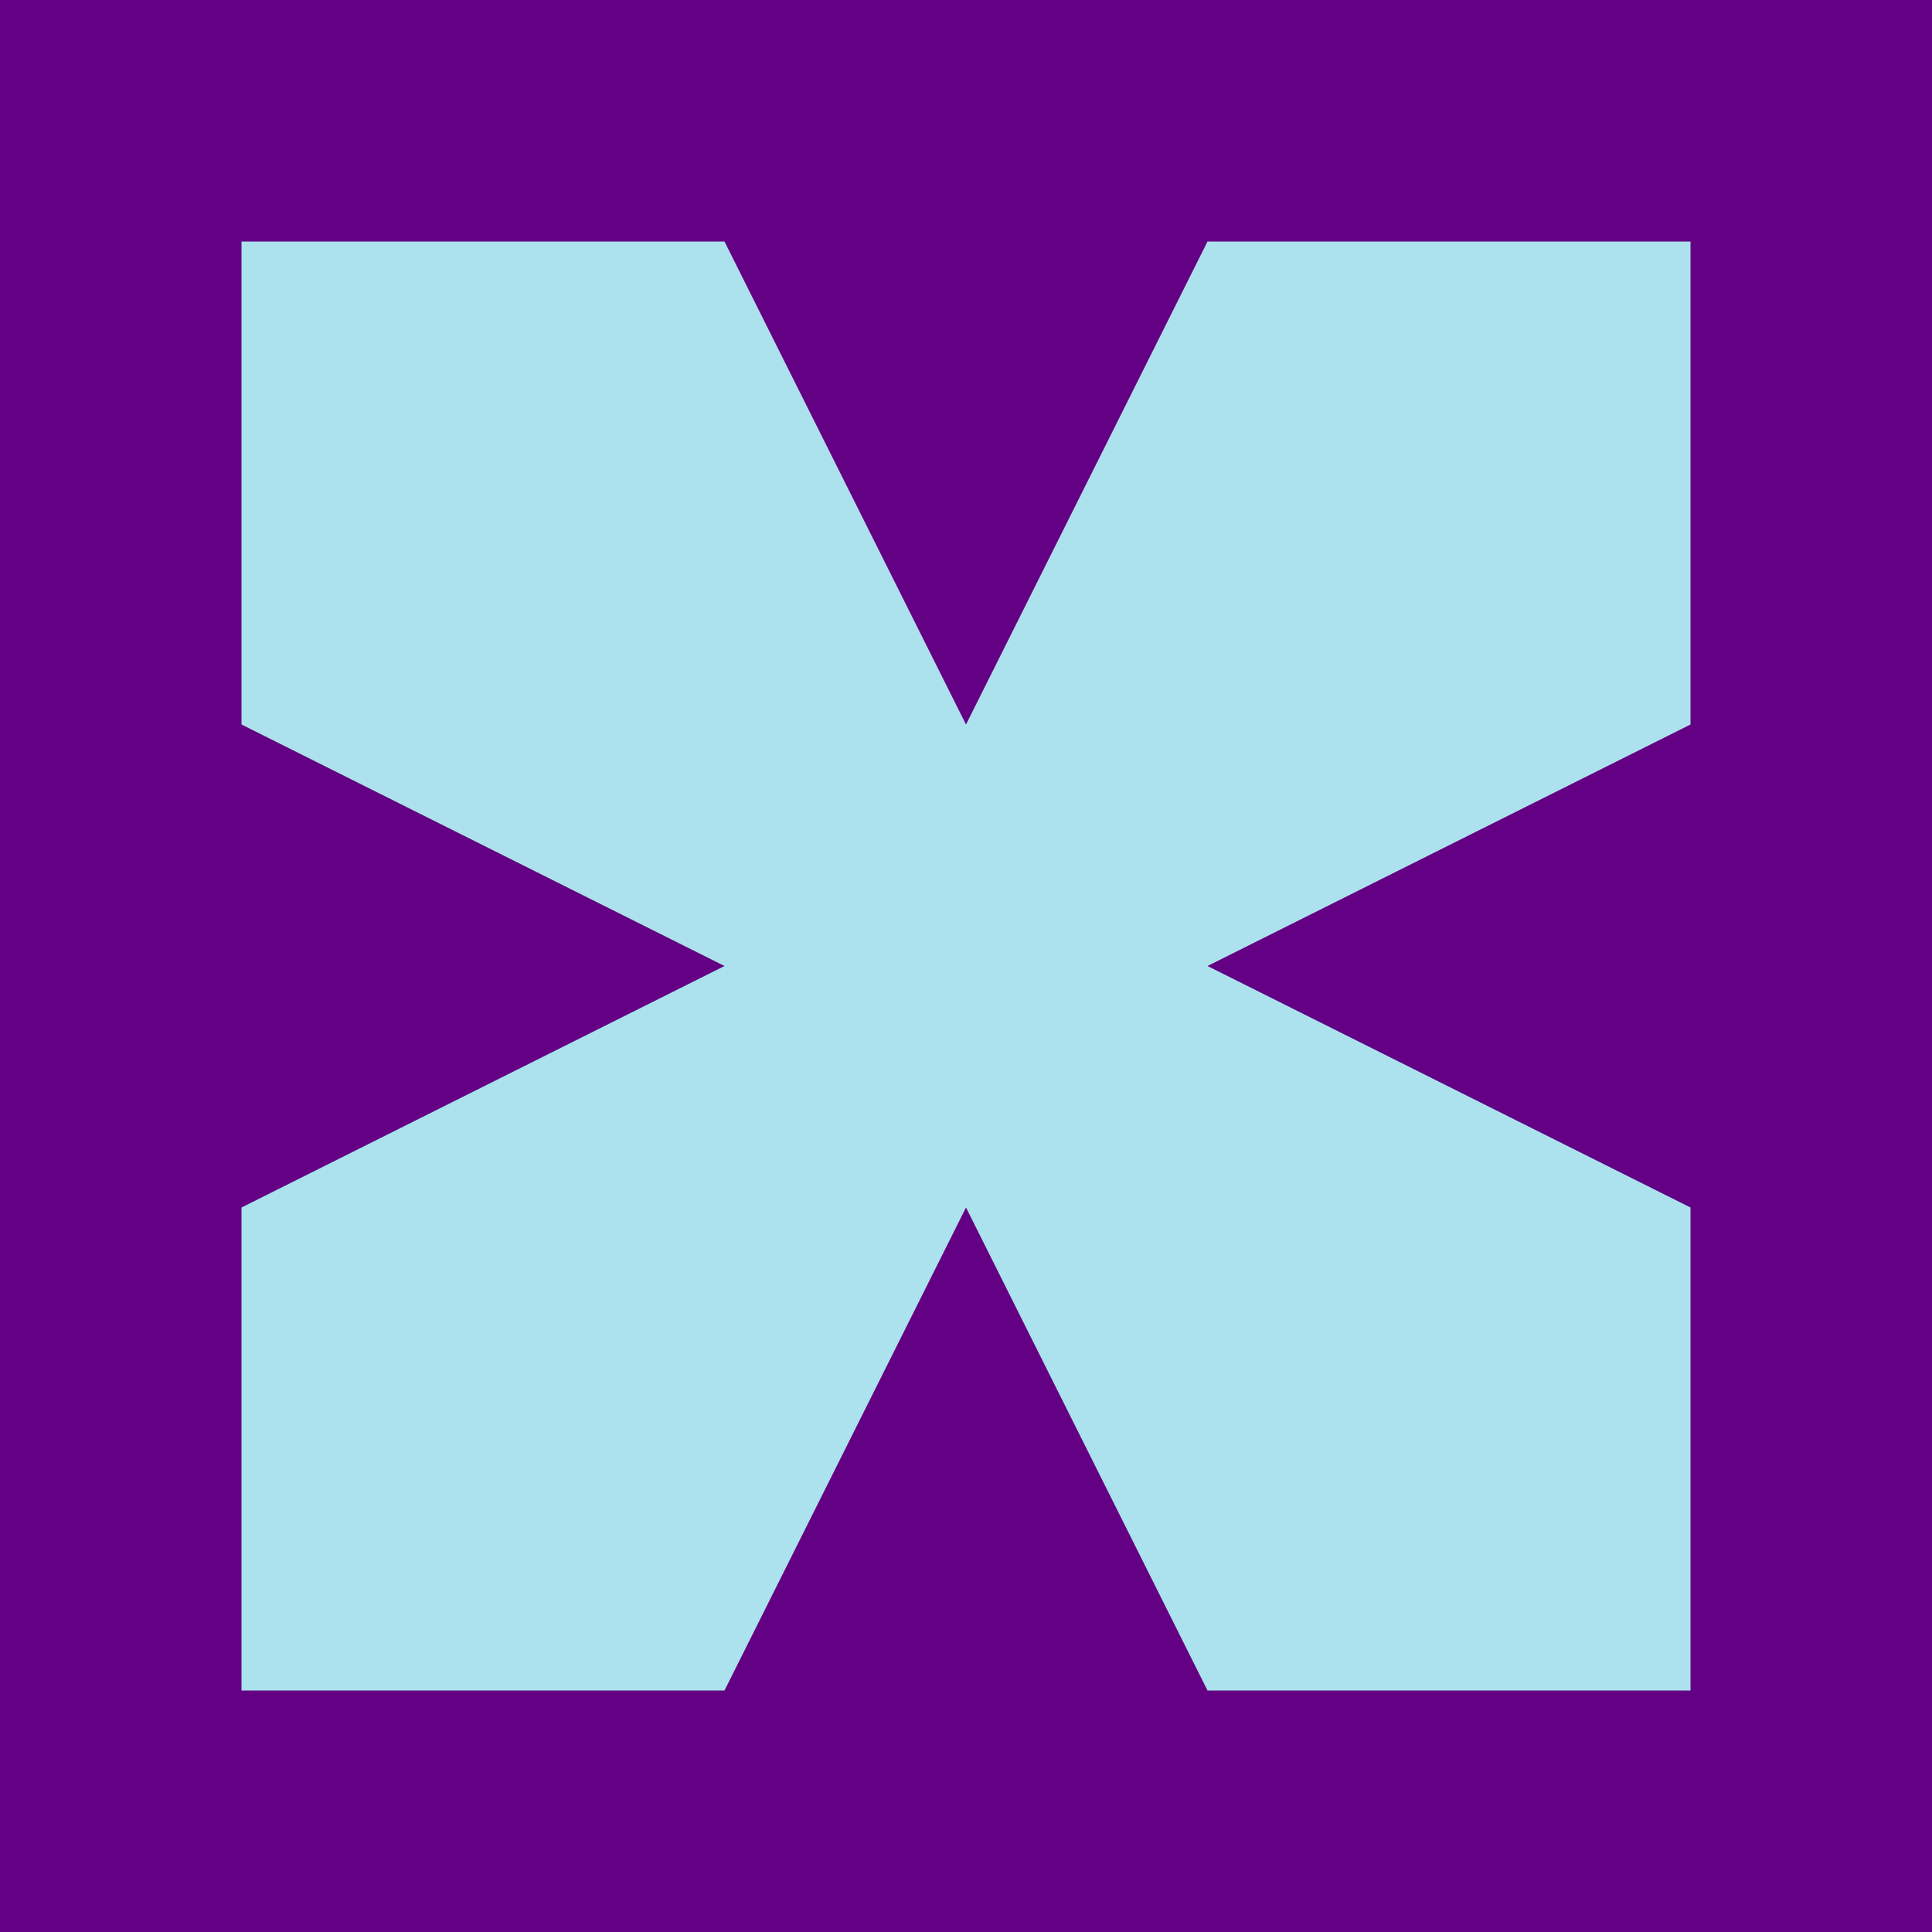
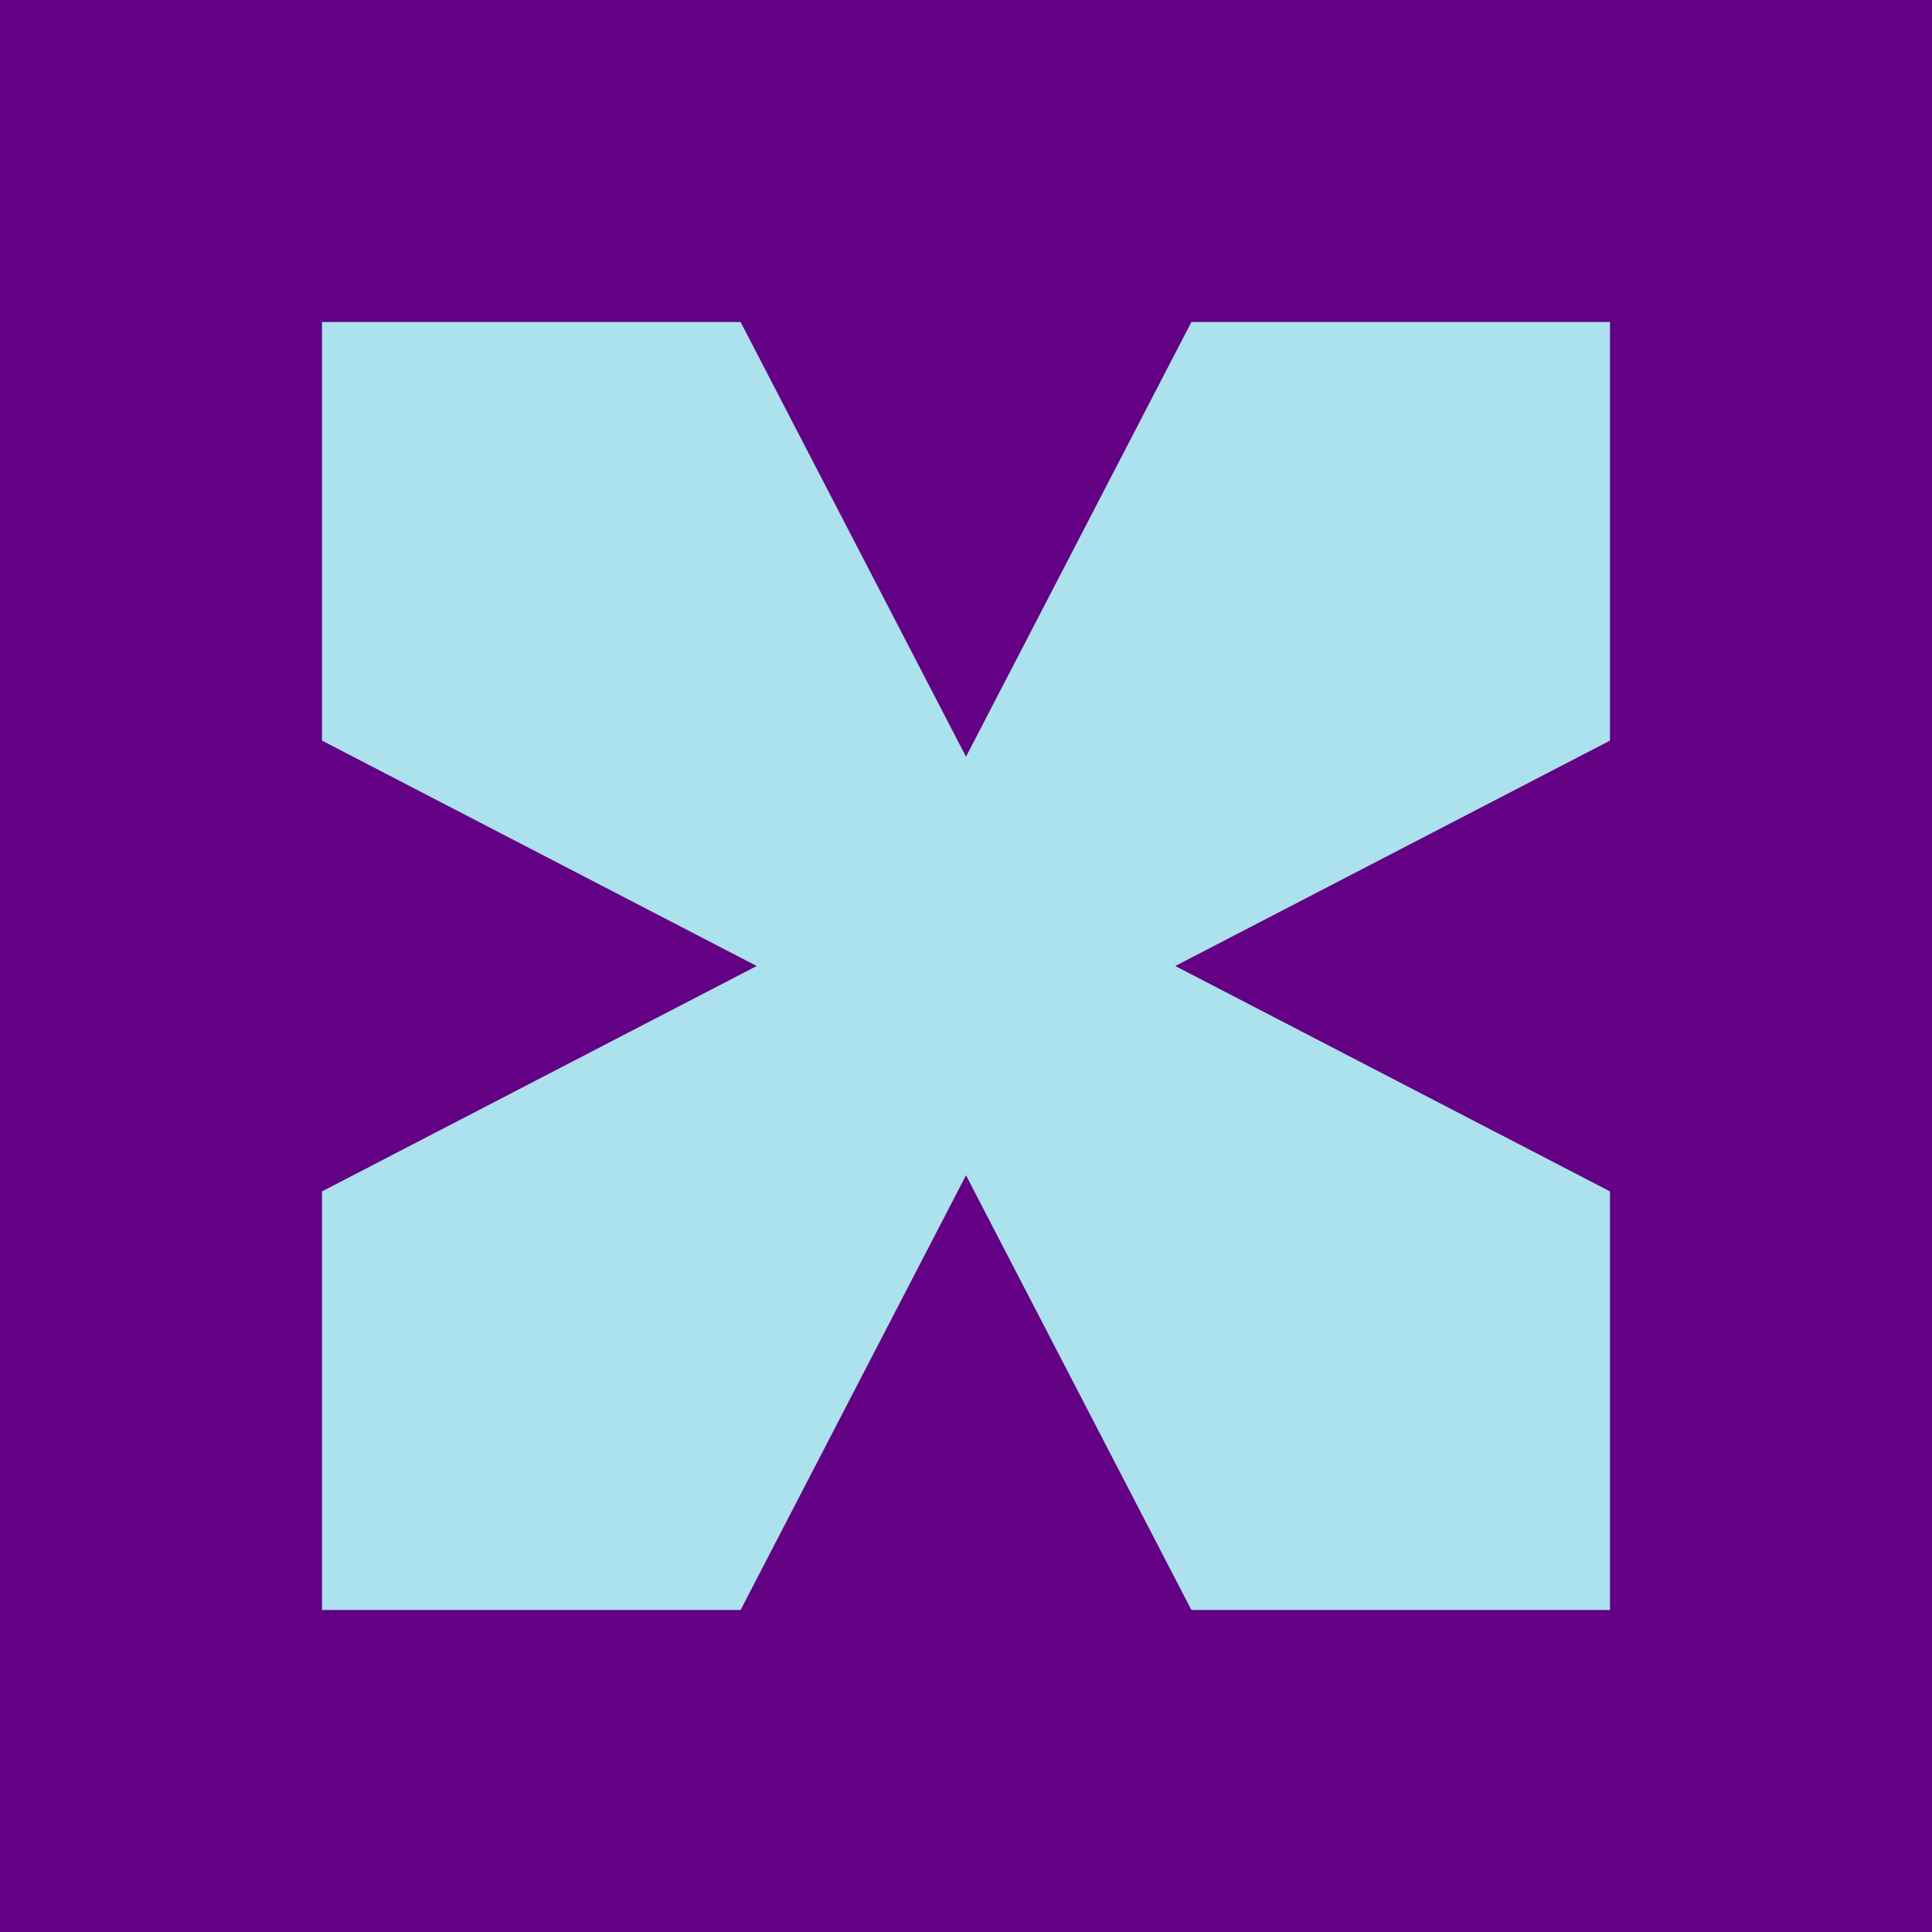
<svg xmlns="http://www.w3.org/2000/svg" baseProfile="full" height="120" version="1.1" width="120">
  <defs />
  <rect fill="rgb(99,0,132)" height="120" width="120" x="0" y="0" />
-   <polygon fill="rgb(172,225,238)" points="15,15 45,15 60,45 60,60 45,60 15,45" />
-   <polygon fill="rgb(172,225,238)" points="15,15 45,15 60,45 60,60 45,60 15,45" transform="rotate(90,60,60)" />
-   <polygon fill="rgb(172,225,238)" points="15,15 45,15 60,45 60,60 45,60 15,45" transform="rotate(180,60,60)" />
-   <polygon fill="rgb(172,225,238)" points="15,15 45,15 60,45 60,60 45,60 15,45" transform="rotate(270,60,60)" />
+   <polygon fill="rgb(172,225,238)" points="20,20 46,20 60,47 60,60 47,60 20,46" />
+   <polygon fill="rgb(172,225,238)" points="20,20 46,20 60,47 60,60 47,60 20,46" transform="rotate(90,60,60)" />
+   <polygon fill="rgb(172,225,238)" points="20,20 46,20 60,47 60,60 47,60 20,46" transform="rotate(180,60,60)" />
+   <polygon fill="rgb(172,225,238)" points="20,20 46,20 60,47 60,60 47,60 20,46" transform="rotate(270,60,60)" />
</svg>
